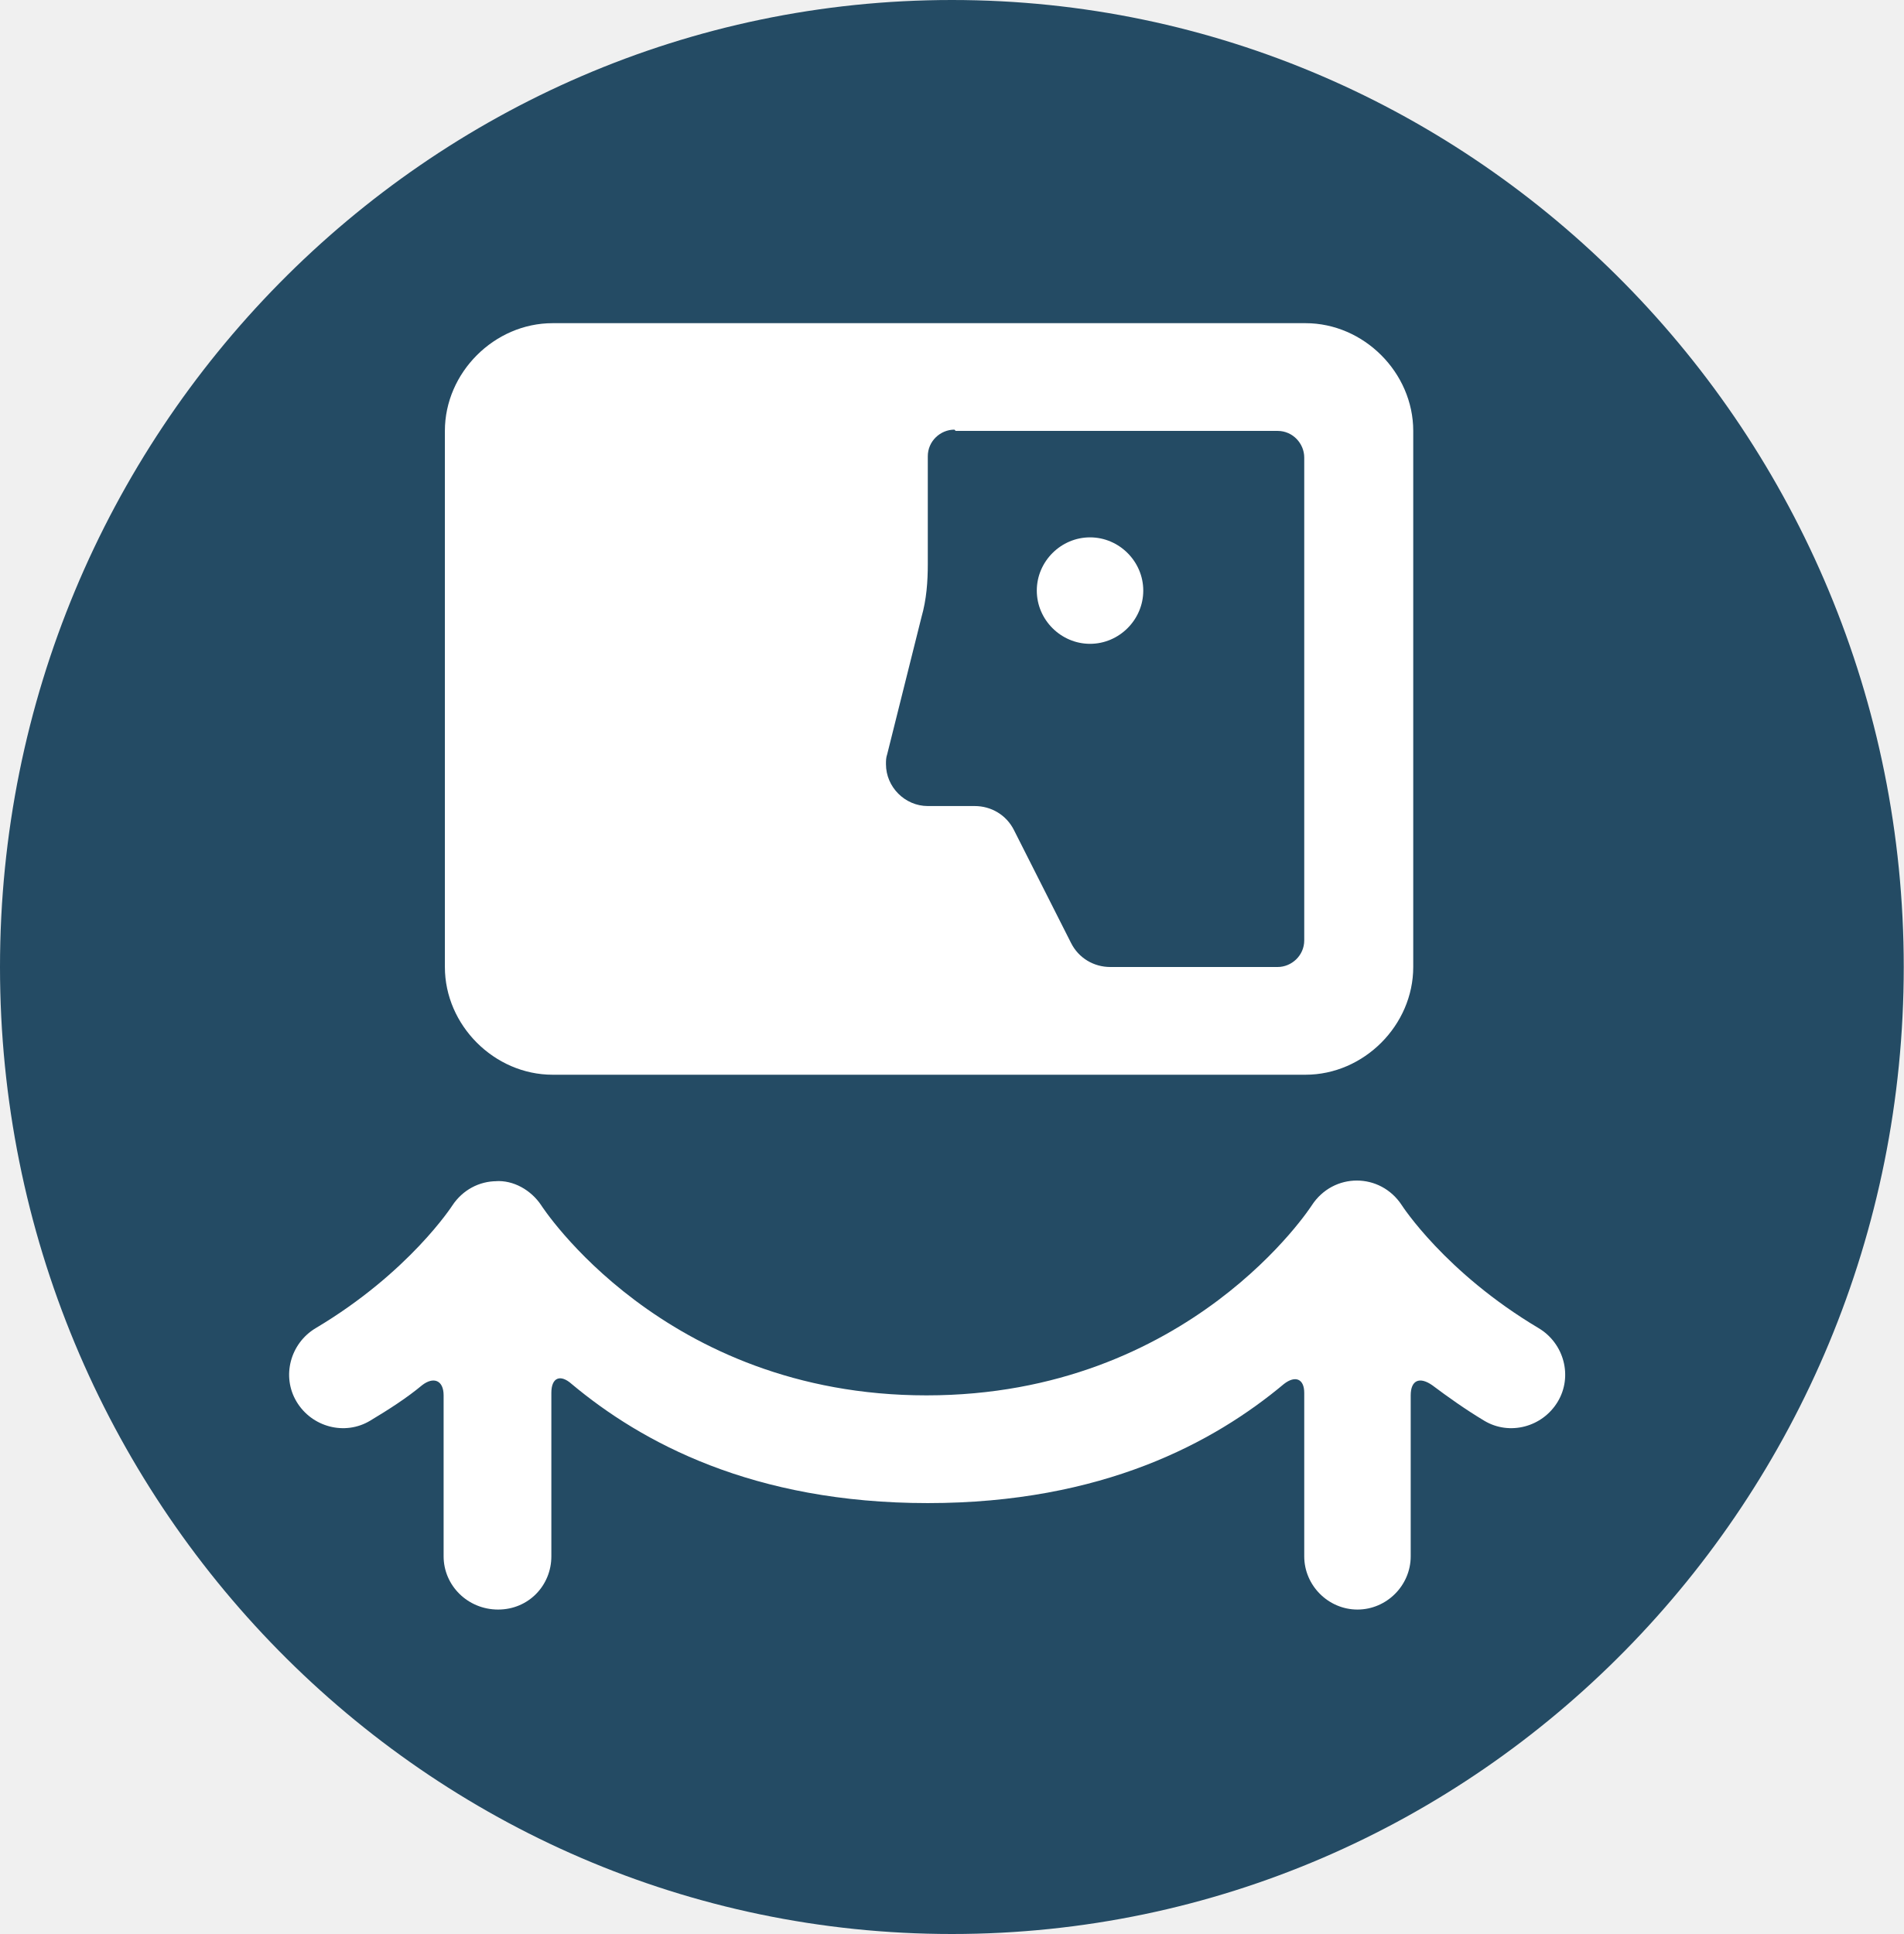
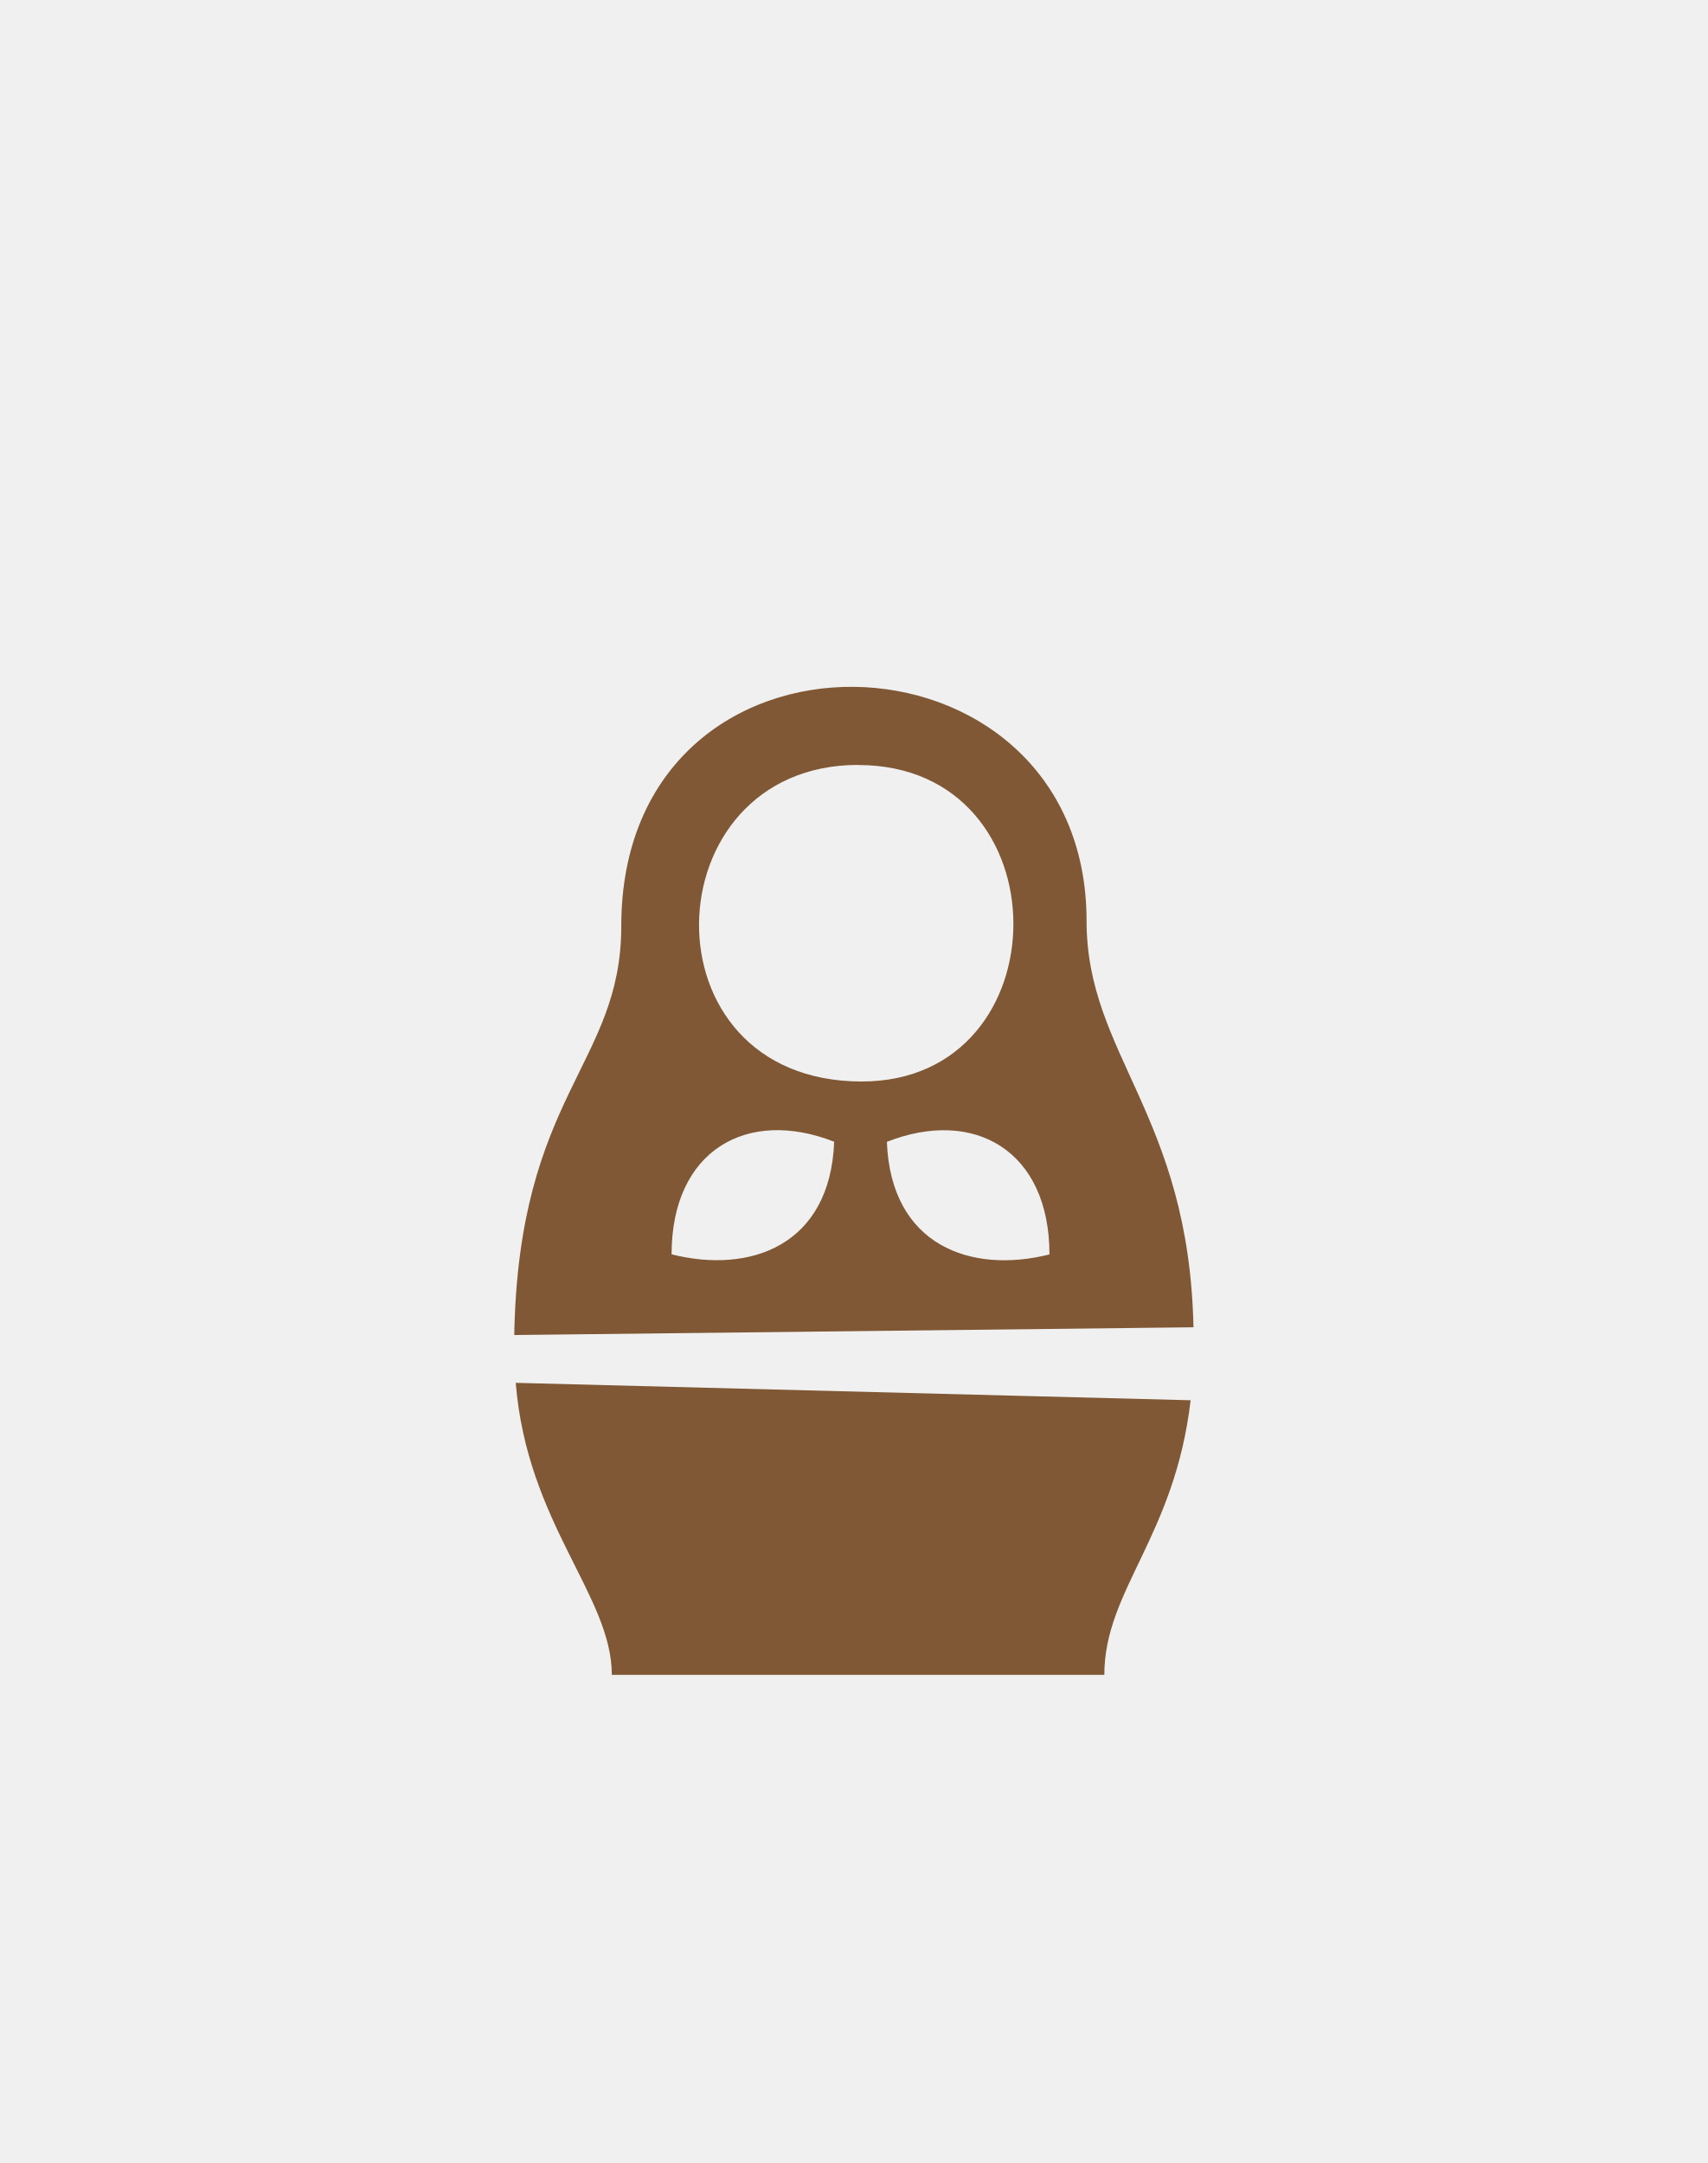
- <svg xmlns="http://www.w3.org/2000/svg" id="Layer_2" data-name="Layer 2" viewBox="0 0 15.02 15.26">
-   <g id="Layer_1-2" data-name="Layer 1">
-     <path d="M7.51,15.26c4.15,0,7.51-3.42,7.51-7.63S11.65,0,7.51,0,0,3.42,0,7.63s3.36,7.63,7.51,7.63" fill="#244b64" stroke-width="0" />
-     <path d="M3.92,9.32c-.14,0-.27.07-.35.19,0,0-.34.53-1.08.97-.2.12-.27.38-.15.58.12.2.38.27.58.15.15-.09.29-.18.41-.28.09-.07.17-.04.17.08v1.27c0,.23.19.42.43.42s.42-.19.42-.42v-1.29c0-.12.07-.15.16-.07.55.46,1.43.94,2.81.94s2.26-.48,2.81-.94c.09-.07.16-.04.16.07v1.29c0,.23.19.42.42.42s.42-.19.42-.42v-1.27c0-.12.07-.15.17-.08.12.09.26.19.41.28.2.12.46.05.58-.15s.05-.46-.15-.58c-.74-.44-1.08-.97-1.08-.97-.17-.26-.54-.26-.71,0,0,0-.96,1.5-3.04,1.5s-3.04-1.5-3.04-1.5c-.08-.12-.22-.2-.36-.19" fill="#fff" stroke-width="0" />
-     <path d="M8.6,4.24c-.23,0-.42.19-.42.42s.19.42.42.42.42-.19.42-.42-.19-.42-.42-.42M7.54,3.4h2.54c.12,0,.21.1.21.21v3.81c0,.12-.1.21-.21.21h-1.32c-.13,0-.25-.07-.31-.19l-.45-.89c-.06-.12-.18-.19-.31-.19h-.37c-.18,0-.33-.15-.33-.33,0-.03,0-.05.01-.08l.27-1.08c.04-.14.05-.28.05-.42v-.85c0-.12.1-.21.21-.21M4.36,2.55c-.46,0-.85.39-.85.85v4.23c0,.46.39.85.85.85h5.94c.46,0,.85-.39.85-.85V3.4c0-.46-.39-.85-.85-.85h-5.94Z" fill="#fff" stroke-width="0" />
-   </g>
+ <svg xmlns="http://www.w3.org/2000/svg" id="Слой_1" data-name="Слой 1" viewBox="0 0 150 190">
+   <defs>
+     <style>.cls-1{fill-rule:evenodd;}</style>
+   </defs>
+   <path class="cls-1" d="M54.57,81.36c0-28.61,40.87-27.31,40.87-.46,0,11.76,9,17,9.39,35.69l-59.66.68C45.55,96.13,54.57,93.53,54.57,81.36Zm37.61,28.83c0-9.14-6.63-12.9-14.28-9.89C78.25,109.43,85.3,111.92,92.18,110.19Zm-16.8-43C57.13,67.2,56.25,95,75.69,95,93.45,95,93.56,67.2,75.38,67.2Zm-2.11,33.1c-7.65-3-14.28.75-14.28,9.89C65.87,111.92,72.92,109.43,73.27,100.3ZM97,147.12l-43.26,0c0-6.95-7.44-13.29-8.44-25.65L104.58,123C103.18,135,97,139.69,97,147.12Z" fill="#805835" />
</svg>
